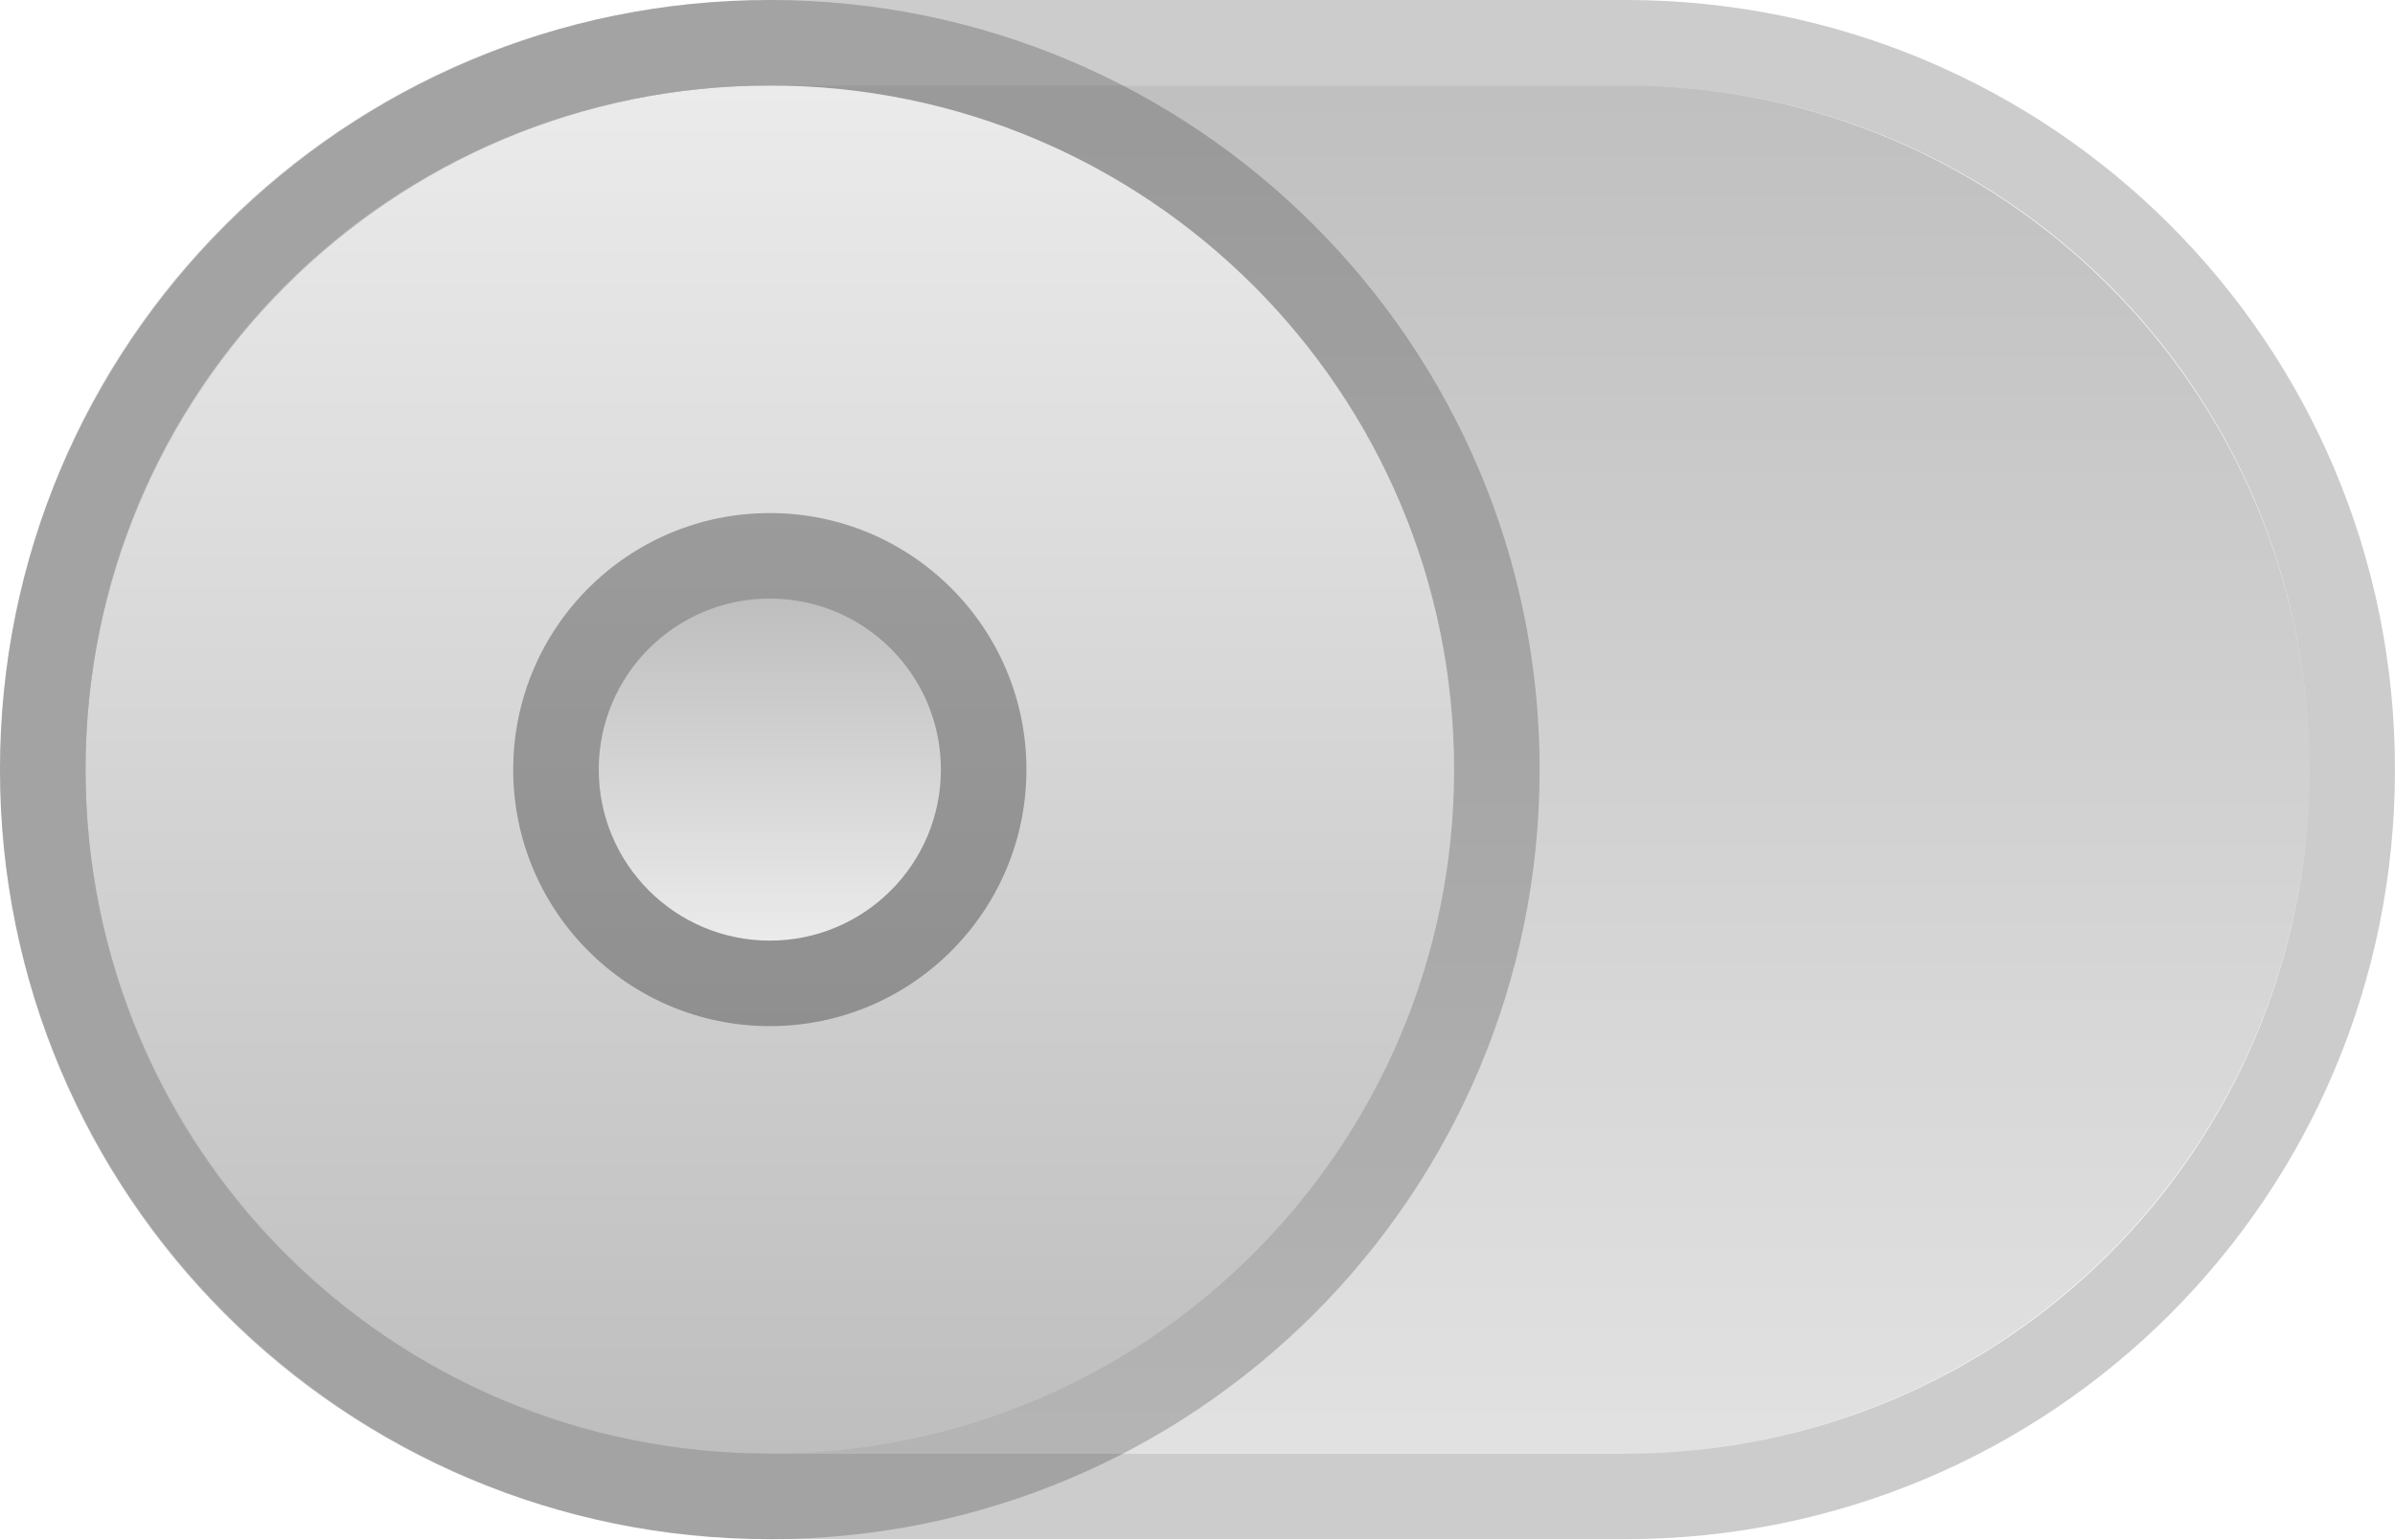
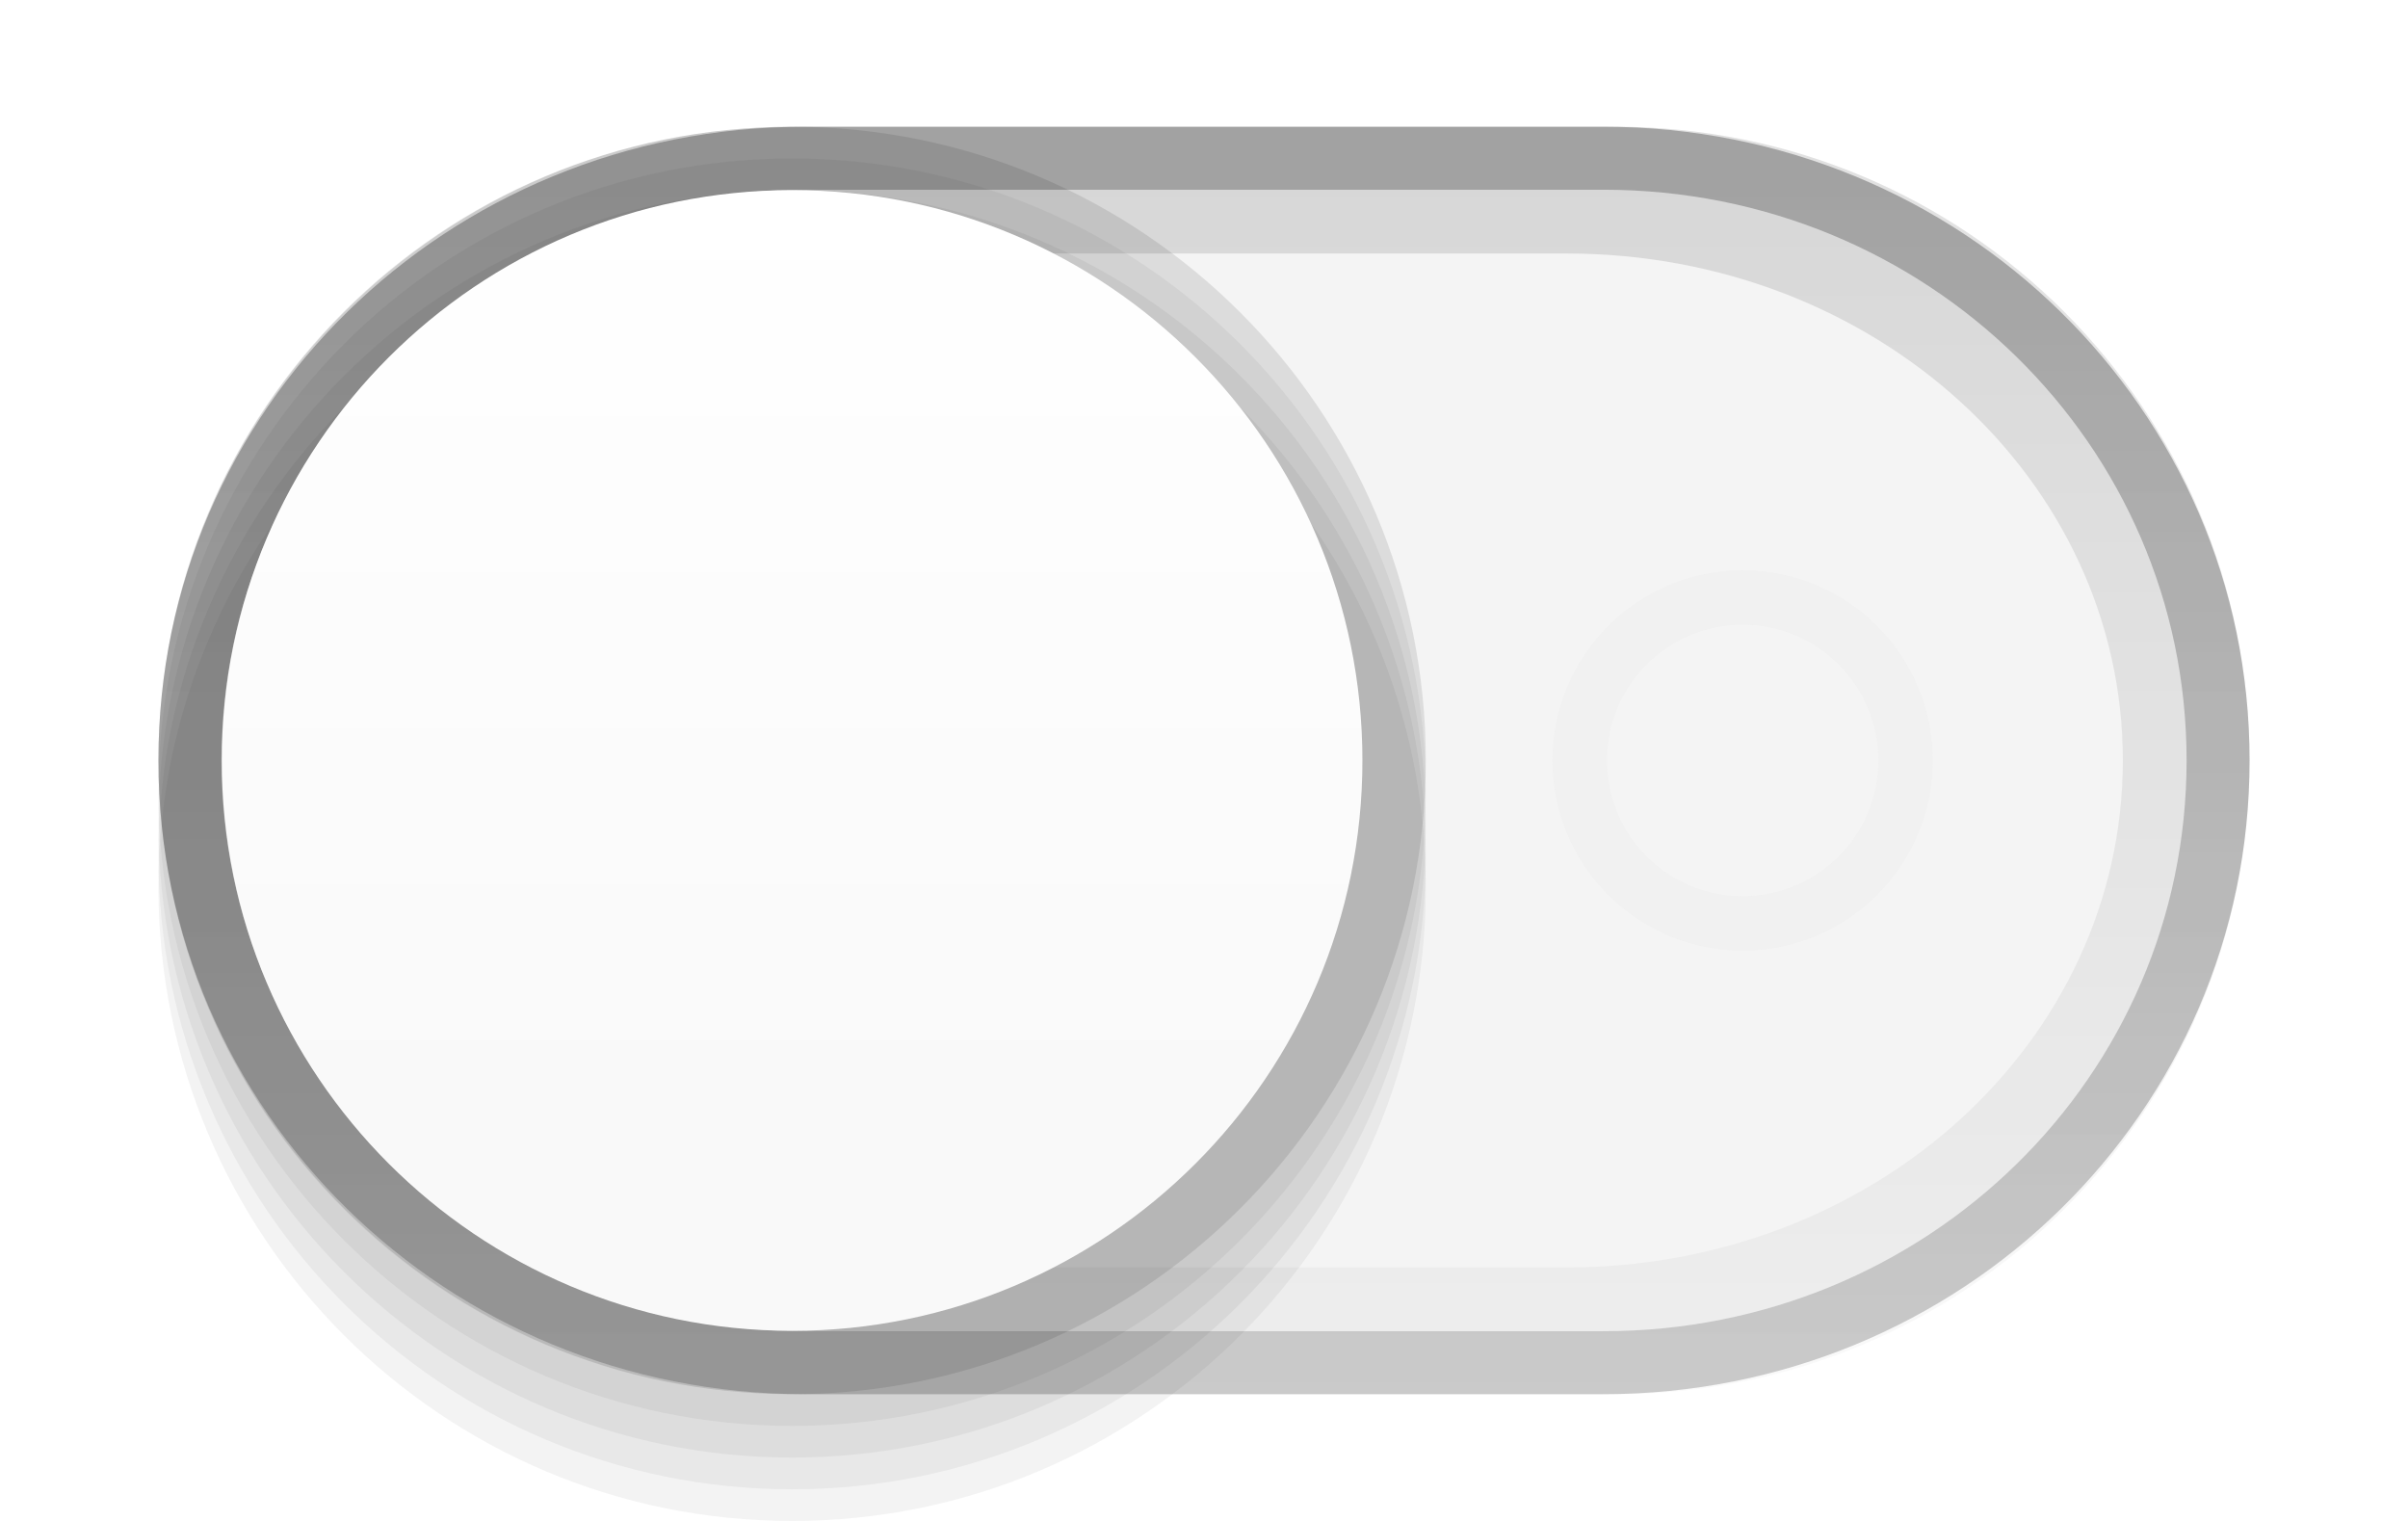
- <svg xmlns="http://www.w3.org/2000/svg" xmlns:xlink="http://www.w3.org/1999/xlink" width="28" height="18" id="svg4352" version="1.1">
-   <defs id="defs4354">
-     <linearGradient id="linearGradient3921-5-9">
-       <stop offset="0" style="stop-color:#bebebe;stop-opacity:1;" id="stop3923-6-1" />
-       <stop offset="1" style="stop-color:#ffffff;stop-opacity:1;" id="stop3925-4-6" />
+ <svg xmlns="http://www.w3.org/2000/svg" xmlns:xlink="http://www.w3.org/1999/xlink" width="38" height="24" id="svg2" version="1.1">
+   <defs id="defs4">
+     <linearGradient id="linearGradient3790">
+       <stop style="stop-color:#a0a0a0;stop-opacity:1;" offset="0" id="stop3793" />
+       <stop style="stop-color:#bebebe;stop-opacity:1;" offset="1" id="stop3795" />
    </linearGradient>
-     <linearGradient xlink:href="#linearGradient3921-5-9" id="linearGradient3861" x1="21" y1="18" x2="21" y2="-8" gradientUnits="userSpaceOnUse" />
-     <linearGradient xlink:href="#linearGradient3921-5-9" id="linearGradient4092" x1="15.88" y1="-0.955" x2="15.88" y2="33.686" gradientUnits="userSpaceOnUse" spreadMethod="reflect" gradientTransform="matrix(0.8666667,0,0,0.8888887,-28.47737,46.29425)" />
-     <linearGradient xlink:href="#linearGradient3921-5-9" id="linearGradient3858" gradientUnits="userSpaceOnUse" x1="21" y1="18" x2="21" y2="-8" />
+     <linearGradient id="linearGradient3772">
+       <stop style="stop-color:#000000;stop-opacity:0.361;" offset="0" id="stop3774" />
+       <stop style="stop-color:#000000;stop-opacity:0.224;" offset="1" id="stop3776" />
+     </linearGradient>
+     <linearGradient id="linearGradient3763">
+       <stop style="stop-color:#000000;stop-opacity:1;" offset="0" id="stop3765" />
+       <stop style="stop-color:#000000;stop-opacity:1;" offset="1" id="stop3767" />
+     </linearGradient>
+     <linearGradient id="linearGradient3769">
+       <stop style="stop-color:#cdcdcd;stop-opacity:1;" offset="0" id="stop3771" />
+       <stop style="stop-color:#fcfcfc;stop-opacity:1;" offset="1" id="stop3773" />
+     </linearGradient>
+     <linearGradient id="linearGradient3759">
+       <stop style="stop-color:#dfdfdf;stop-opacity:1;" offset="0" id="stop3761" />
+       <stop id="stop3762" offset="0.25" style="stop-color:#eeeeee;stop-opacity:1;" />
+       <stop style="stop-color:#eeeeee;stop-opacity:1;" offset="0.45" id="stop3790" />
+       <stop id="stop3792" offset="0.5" style="stop-color:#fafafa;stop-opacity:1;" />
+       <stop style="stop-color:#ffffff;stop-opacity:1;" offset="1" id="stop3763" />
+     </linearGradient>
+     <linearGradient xlink:href="#linearGradient3759" id="linearGradient3765" x1="25" y1="1033.362" x2="25" y2="1051.362" gradientUnits="userSpaceOnUse" gradientTransform="matrix(1.037037,0,0,1.111111,-1.037037,-115.818)" />
+     <linearGradient xlink:href="#linearGradient3769" id="linearGradient3775" x1="44.441" y1="10.434" x2="44.441" y2="17.121" gradientUnits="userSpaceOnUse" />
+     <linearGradient y2="26" x2="35" y1="3" x1="35" gradientTransform="matrix(1.8,0,0,1.125,-33.2,1029.987)" gradientUnits="userSpaceOnUse" id="linearGradient3967" xlink:href="#linearGradient4071-3-6" />
+     <linearGradient id="linearGradient4071-3-6">
+       <stop style="stop-color:#000000;stop-opacity:0.604;" offset="0" id="stop4073-8-9" />
+       <stop style="stop-color:#000000;stop-opacity:0;" offset="1" id="stop4075-4-4" />
+     </linearGradient>
+     <linearGradient y2="26" x2="35" y1="3" x1="35" gradientTransform="matrix(1.866667,0,0,1.25,-35.46667,1028.612)" gradientUnits="userSpaceOnUse" id="linearGradient3895" xlink:href="#linearGradient4071-3-6" />
+     <linearGradient y2="38" x2="35" y1="3" x1="35" gradientTransform="matrix(1.8,0,0,1.125,-33.2,1029.987)" gradientUnits="userSpaceOnUse" id="linearGradient3950" xlink:href="#linearGradient4071-3" />
+     <linearGradient id="linearGradient4071-3">
+       <stop style="stop-color:#000000;stop-opacity:0.635;" offset="0" id="stop4073-8" />
+       <stop style="stop-color:#000000;stop-opacity:0.196;" offset="1" id="stop4075-4" />
+     </linearGradient>
+     <linearGradient y2="38" x2="35" y1="3.16" x1="35.071" gradientTransform="matrix(1.833333,0,0,1.25,-33.83333,1028.412)" gradientUnits="userSpaceOnUse" id="linearGradient3912" xlink:href="#linearGradient4071-3" />
+     <linearGradient xlink:href="#linearGradient3769" id="linearGradient3046" gradientUnits="userSpaceOnUse" x1="44.441" y1="10.434" x2="44.441" y2="17.121" />
+     <linearGradient xlink:href="#linearGradient4071-3" id="linearGradient3041" gradientUnits="userSpaceOnUse" gradientTransform="matrix(1.833333,0,0,1.25,-28.83333,1049.412)" x1="35.071" y1="3.16" x2="35" y2="38" />
+     <linearGradient xlink:href="#linearGradient4071-3-6" id="linearGradient3045" gradientUnits="userSpaceOnUse" gradientTransform="matrix(1.866667,0,0,1.25,-42.96667,1026.612)" x1="35" y1="3" x2="35" y2="26" />
+     <linearGradient xlink:href="#linearGradient3759" id="linearGradient3049" gradientUnits="userSpaceOnUse" gradientTransform="matrix(1.019128,0,0,1.057385,4.464404,-60.81624)" x1="25" y1="1033.362" x2="25" y2="1051.362" />
+     <linearGradient xlink:href="#linearGradient3790" id="linearGradient3797" x1="46" y1="1031.362" x2="46" y2="1051.362" gradientUnits="userSpaceOnUse" gradientTransform="matrix(0.982731,0,0,0.9516468,-83.02421,58.34049)" />
+     <linearGradient xlink:href="#linearGradient3769" id="linearGradient3960" gradientUnits="userSpaceOnUse" x1="44.441" y1="10.434" x2="44.441" y2="17.121" />
+     <linearGradient xlink:href="#linearGradient3248" id="linearGradient3254" x1="43.321" y1="16.512" x2="43.321" y2="9.942" gradientUnits="userSpaceOnUse" />
+     <linearGradient id="linearGradient3248">
+       <stop style="stop-color:#f9f9f9;stop-opacity:1" offset="0" id="stop3250" />
+       <stop style="stop-color:#ffffff;stop-opacity:1" offset="1" id="stop3252" />
+     </linearGradient>
+     <linearGradient xlink:href="#linearGradient3242" id="linearGradient3226" gradientUnits="userSpaceOnUse" gradientTransform="matrix(0.9875154,0,0,1.000321,-24.74165,-1.33446)" x1="33" y1="1049.362" x2="33" y2="1033.362" />
+     <linearGradient id="linearGradient3242">
+       <stop id="stop3244" offset="0" style="stop-color:#4ed164;stop-opacity:1" />
+       <stop id="stop3246" offset="1" style="stop-color:#4dd863;stop-opacity:1" />
+     </linearGradient>
+     <linearGradient xlink:href="#linearGradient3230" id="linearGradient3228" gradientUnits="userSpaceOnUse" gradientTransform="matrix(0.9698818,0,0,0.950307,-24.15974,50.85419)" x1="27.909" y1="1050.725" x2="27.909" y2="1031.777" />
+     <linearGradient id="linearGradient3230">
+       <stop id="stop3232" offset="0" style="stop-color:#4db866;stop-opacity:1" />
+       <stop id="stop3234" offset="1" style="stop-color:#57bf70;stop-opacity:1" />
+     </linearGradient>
+     <linearGradient y2="1051.774" x2="50.686" y1="1031.777" x1="50.686" gradientTransform="matrix(0.9698818,0,0,0.950307,-24.15974,50.85424)" gradientUnits="userSpaceOnUse" id="linearGradient3561" xlink:href="#linearGradient3790" />
+     <linearGradient xlink:href="#linearGradient3248" id="linearGradient3618" gradientUnits="userSpaceOnUse" x1="43.321" y1="16.512" x2="43.321" y2="9.942" />
+     <linearGradient xlink:href="#linearGradient4071-3-6" id="linearGradient4388" gradientUnits="userSpaceOnUse" gradientTransform="matrix(1.866667,0,0,1.25,-3.377728,1026.612)" x1="35" y1="3" x2="35" y2="26" />
+     <linearGradient xlink:href="#linearGradient4071-3-6" id="linearGradient4398" x1="19.723" y1="1030.949" x2="19.723" y2="1059.7" gradientUnits="userSpaceOnUse" gradientTransform="matrix(1.031053,0,0,1.052288,-0.5900144,-1082.761)" />
+     <linearGradient xlink:href="#linearGradient4071-3-6" id="linearGradient4402" gradientUnits="userSpaceOnUse" gradientTransform="matrix(0.9060772,0,0,0.8418306,1.784533,164.5535)" x1="19.723" y1="1030.949" x2="19.723" y2="1059.7" />
+     <linearGradient xlink:href="#linearGradient4071-3-6" id="linearGradient4405" gradientUnits="userSpaceOnUse" gradientTransform="matrix(1.031053,0,0,1.052288,-0.5900144,-1082.761)" x1="19.723" y1="1030.949" x2="19.723" y2="1053.764" />
  </defs>
-   <g id="layer1" transform="translate(-1.477376,-45.29426)">
-     <rect style="opacity:1;fill:url(#linearGradient4092);fill-opacity:1;stroke:none" id="rect3075" width="26" height="16" x="-28.477" y="46.294" rx="8" ry="8" transform="scale(-1,1)" />
-     <path transform="matrix(-1,0,0,1,31.47737,45.29426)" d="m 30,9 c 0,4.971 -4.029,9 -9,9 -4.971,0 -9,-4.029 -9,-9 0,-4.971 4.029,-9 9,-9 4.971,0 9,4.029 9,9 z" id="path4388" style="fill:#000000;fill-opacity:1;stroke:none;opacity:0.2" />
-     <path style="fill:url(#linearGradient3861);fill-opacity:1;stroke:none" id="path3853" d="m 30,9 c 0,4.971 -4.029,9 -9,9 -4.971,0 -9,-4.029 -9,-9 0,-4.971 4.029,-9 9,-9 4.971,0 9,4.029 9,9 z" transform="matrix(-0.8888889,0,0,0.8888889,29.14404,46.29426)" />
-     <path style="opacity:0.2;fill:#000000;fill-opacity:1;stroke:none" d="m 10.477,45.294 c -4.986,0 -9,4.014 -9,9 0,4.986 4.014,9 9,9 l 10,0 c 4.986,0 9,-4.014 9,-9 0,-4.986 -4.014,-9 -9,-9 l -10,0 z m 0,1 10,0 c 4.432,0 8,3.568 8,8 0,4.432 -3.568,8 -8,8 l -10,0 c -4.432,0 -8,-3.568 -8,-8 0,-4.432 3.568,-8 8,-8 z" id="rect3806" />
-     <path style="opacity:0.3;fill:#000000;fill-opacity:1;stroke:none" id="path3852" d="m 30,9 c 0,4.971 -4.029,9 -9,9 -4.971,0 -9,-4.029 -9,-9 0,-4.971 4.029,-9 9,-9 4.971,0 9,4.029 9,9 z" transform="matrix(-0.3333333,0,0,-0.3333333,17.47738,57.29426)" />
-     <path transform="matrix(-0.2222222,0,0,-0.2222222,15.14404,56.29426)" d="m 30,9 c 0,4.971 -4.029,9 -9,9 -4.971,0 -9,-4.029 -9,-9 0,-4.971 4.029,-9 9,-9 4.971,0 9,4.029 9,9 z" id="path3841" style="fill:url(#linearGradient3858);fill-opacity:1;stroke:none" />
+   <g id="layer1" transform="translate(0,-1028.362)">
+     <path style="fill:#f0f0f0;fill-opacity:1;stroke:url(#linearGradient3561);stroke-width:0.994;stroke-miterlimit:4;opacity:0.75" d="m 12.696,1030.859 12.608,0 c 5.373,0 9.699,4.238 9.699,9.503 0,5.265 -4.326,9.503 -9.699,9.503 l -12.608,0 c -5.373,0 -9.699,-4.238 -9.699,-9.503 0,-5.265 4.326,-9.503 9.699,-9.503 z" id="rect2989-6" />
+     <path style="opacity:0.2;fill:url(#linearGradient4405);fill-opacity:1;stroke:none" d="M 12.5 2 C 6.96 2 2.5 6.46 2.5 12 C 2.5 17.54 6.96 22 12.5 22 L 25.5 22 C 31.04 22 35.5 17.54 35.5 12 C 35.5 6.46 31.04 2 25.5 2 L 12.5 2 z M 13.281 4 L 24.719 4 C 29.587 4 33.5 7.568 33.5 12 C 33.5 16.432 29.587 20 24.719 20 L 13.281 20 C 8.413 20 4.5 16.432 4.5 12 C 4.5 7.568 8.413 4 13.281 4 z " transform="translate(0,1028.362)" id="path4390" />
+     <g id="g3610" transform="translate(-13,0)">
+       <path transform="matrix(2.222222,0,0,2.5,-73.38889,1007.362)" d="m 49,14 c 0,2.209 -2.015,4 -4.5,4 -2.485,0 -4.5,-1.791 -4.5,-4 0,-2.209 2.015,-4 4.5,-4 2.485,0 4.5,1.791 4.5,4 z" id="path3198" style="opacity:0.05;fill:#000000;fill-opacity:1;stroke:none" />
+       <path style="opacity:0.05;fill:#000000;fill-opacity:1;stroke:none" id="path3204" d="m 49,14 c 0,2.209 -2.015,4 -4.5,4 -2.485,0 -4.5,-1.791 -4.5,-4 0,-2.209 2.015,-4 4.5,-4 2.485,0 4.5,1.791 4.5,4 z" transform="matrix(2.222222,0,0,2.5,-73.38889,1006.862)" />
+       <path style="opacity:0.05;fill:#000000;fill-opacity:1;stroke:none" id="path3200" d="m 49,14 c 0,2.209 -2.015,4 -4.5,4 -2.485,0 -4.5,-1.791 -4.5,-4 0,-2.209 2.015,-4 4.5,-4 2.485,0 4.5,1.791 4.5,4 z" transform="matrix(2.222222,0,0,2.5,-73.38889,1006.362)" />
+       <path transform="matrix(2.222222,0,0,2.5,-73.38889,1005.862)" d="m 49,14 c 0,2.209 -2.015,4 -4.5,4 -2.485,0 -4.5,-1.791 -4.5,-4 0,-2.209 2.015,-4 4.5,-4 2.485,0 4.5,1.791 4.5,4 z" id="path3202" style="opacity:0.05;fill:#000000;fill-opacity:1;stroke:none" />
+       <path style="opacity:0.1;fill:#000000;fill-opacity:1;stroke:none" id="path3196" d="m 49,14 c 0,2.209 -2.015,4 -4.5,4 -2.485,0 -4.5,-1.791 -4.5,-4 0,-2.209 2.015,-4 4.5,-4 2.485,0 4.5,1.791 4.5,4 z" transform="matrix(2.222222,0,0,2.5,-73.38889,1005.362)" />
+       <path transform="matrix(2,0,0,2.25,-63.5,1008.862)" d="m 49,14 c 0,2.209 -2.015,4 -4.5,4 -2.485,0 -4.5,-1.791 -4.5,-4 0,-2.209 2.015,-4 4.5,-4 2.485,0 4.5,1.791 4.5,4 z" id="path3767-5" style="fill:url(#linearGradient3618);fill-opacity:1;stroke:none" />
+     </g>
+     <path style="fill:none;stroke:#afafaf;stroke-width:2;stroke-linecap:square;stroke-miterlimit:4;stroke-opacity:1;stroke-dasharray:none;opacity:0.05" id="path3026" d="m 48,12 c 0,3.314 -2.686,6 -6,6 -3.314,0 -6,-2.686 -6,-6 0,-3.314 2.686,-6 6,-6 3.314,0 6,2.686 6,6 z" transform="matrix(0.4285714,0,0,0.4285714,9.5,1035.219)" />
  </g>
</svg>
